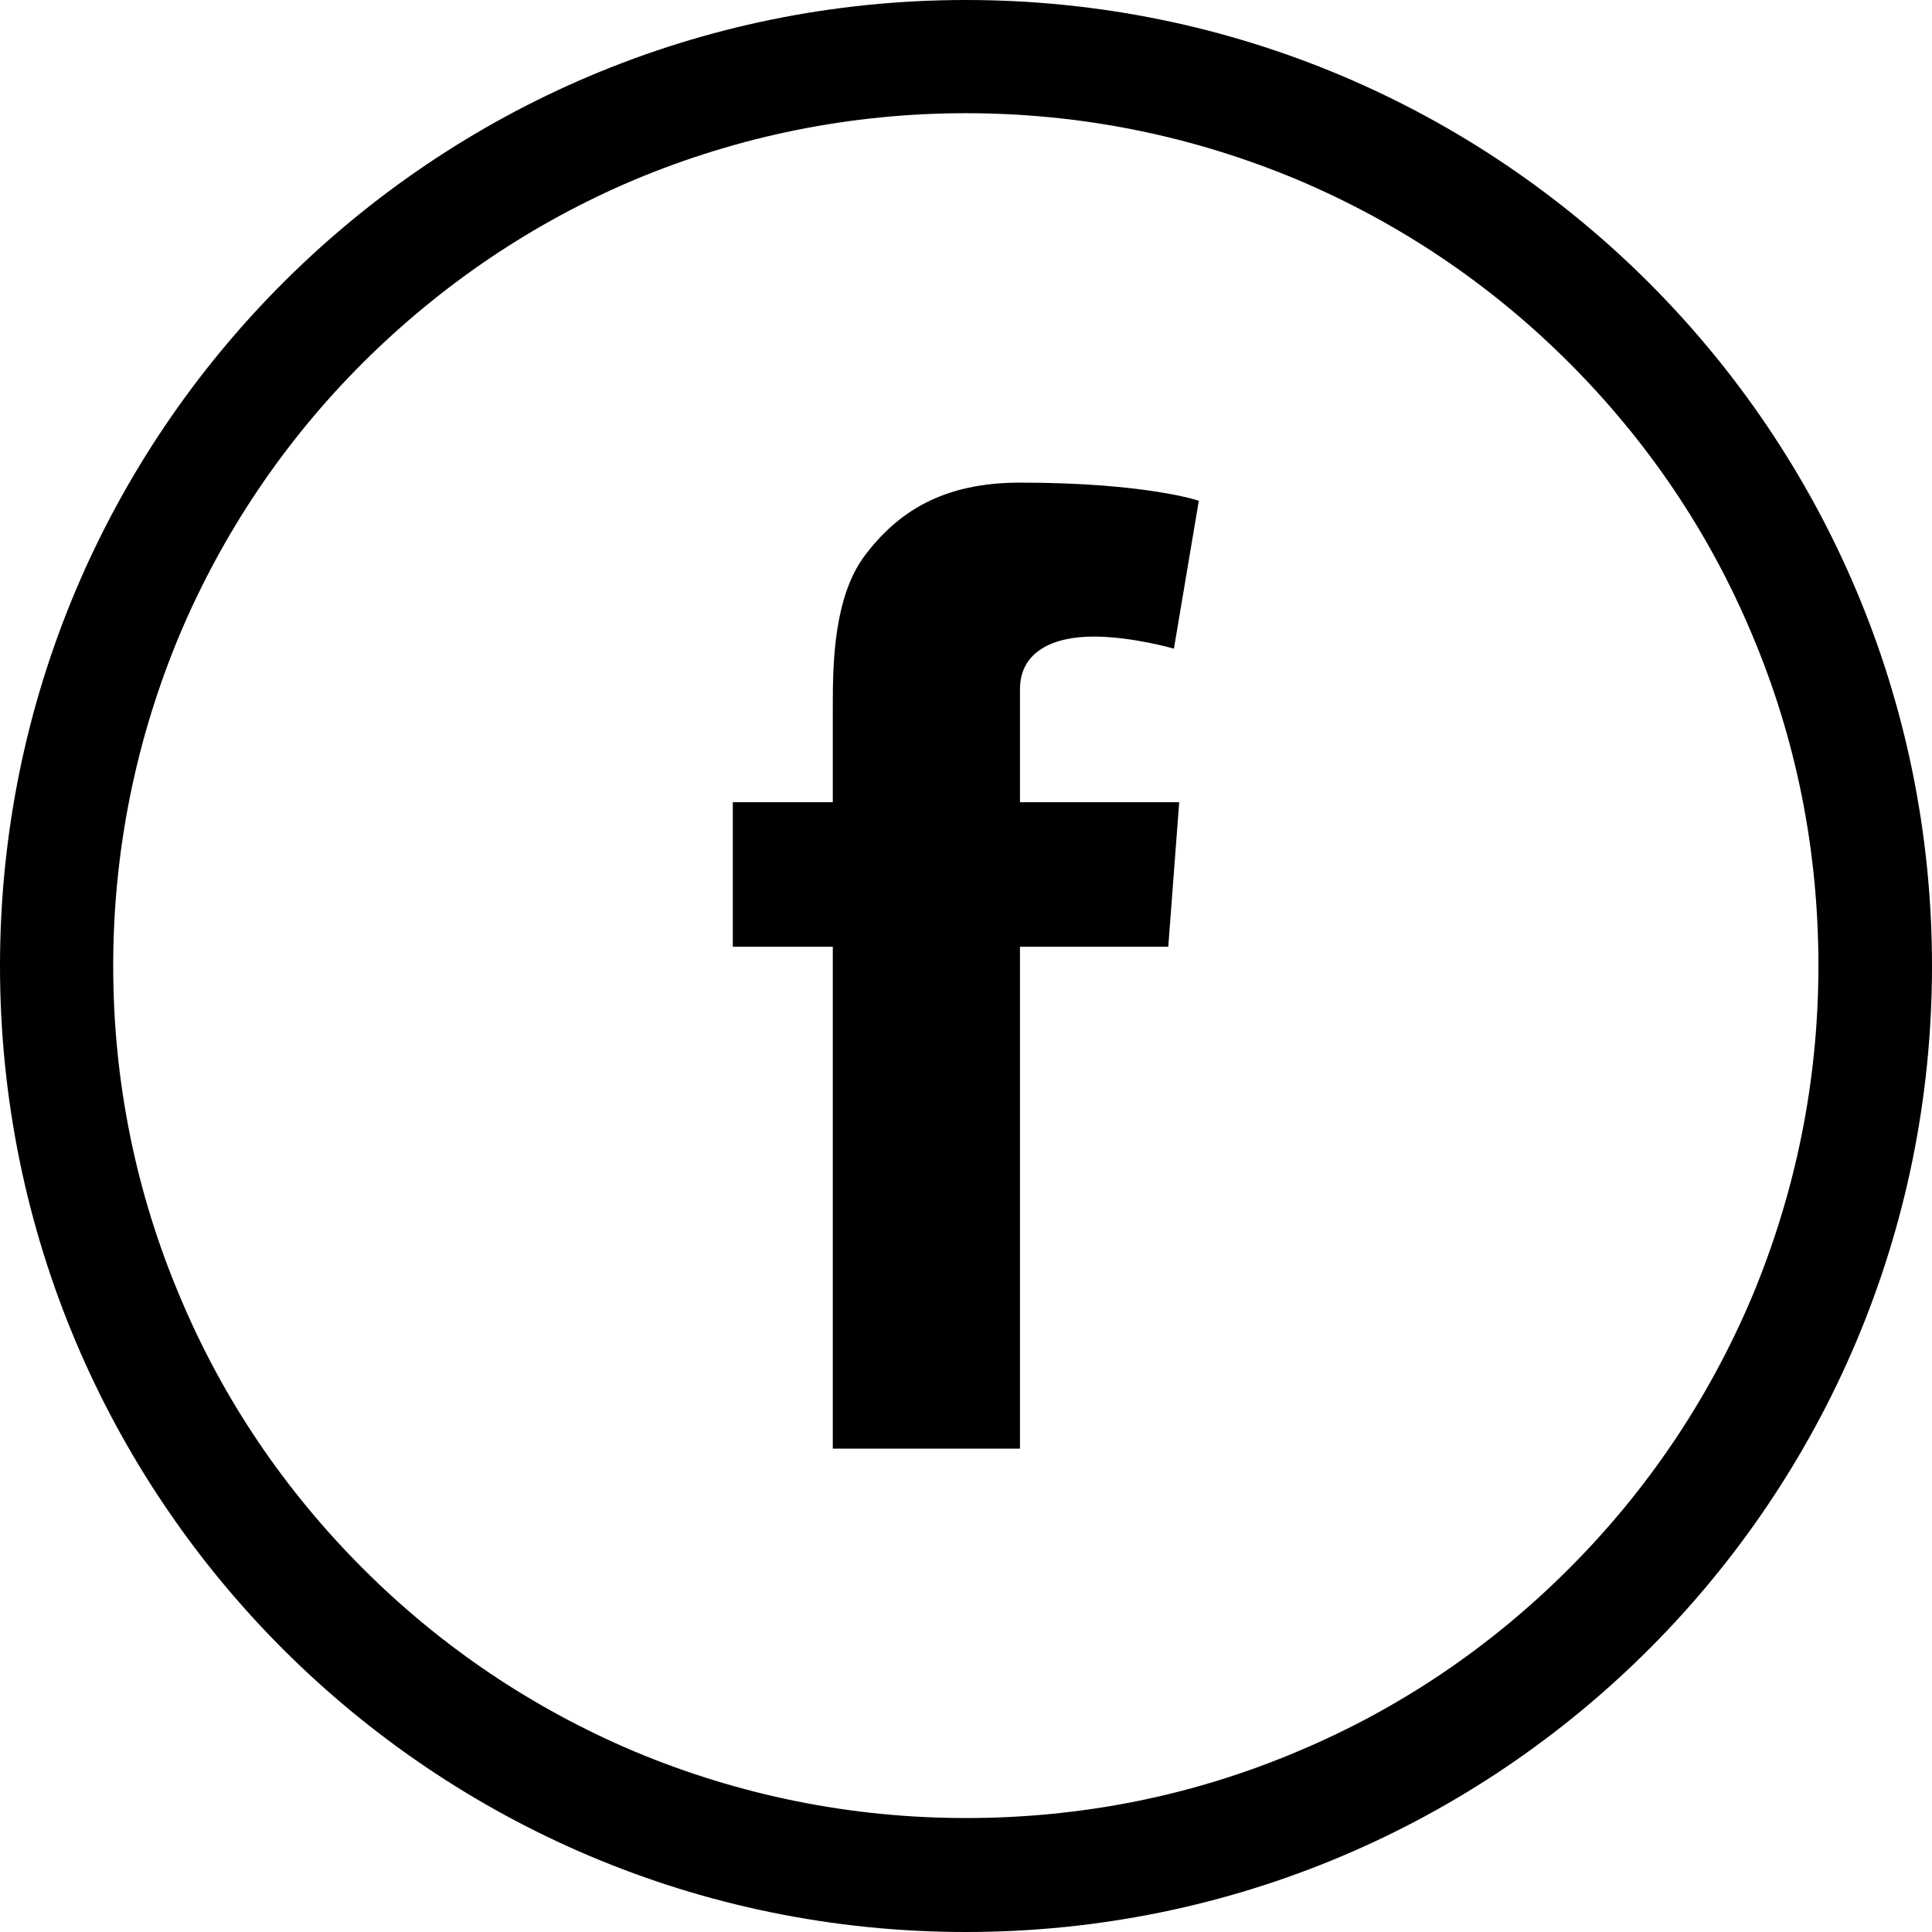
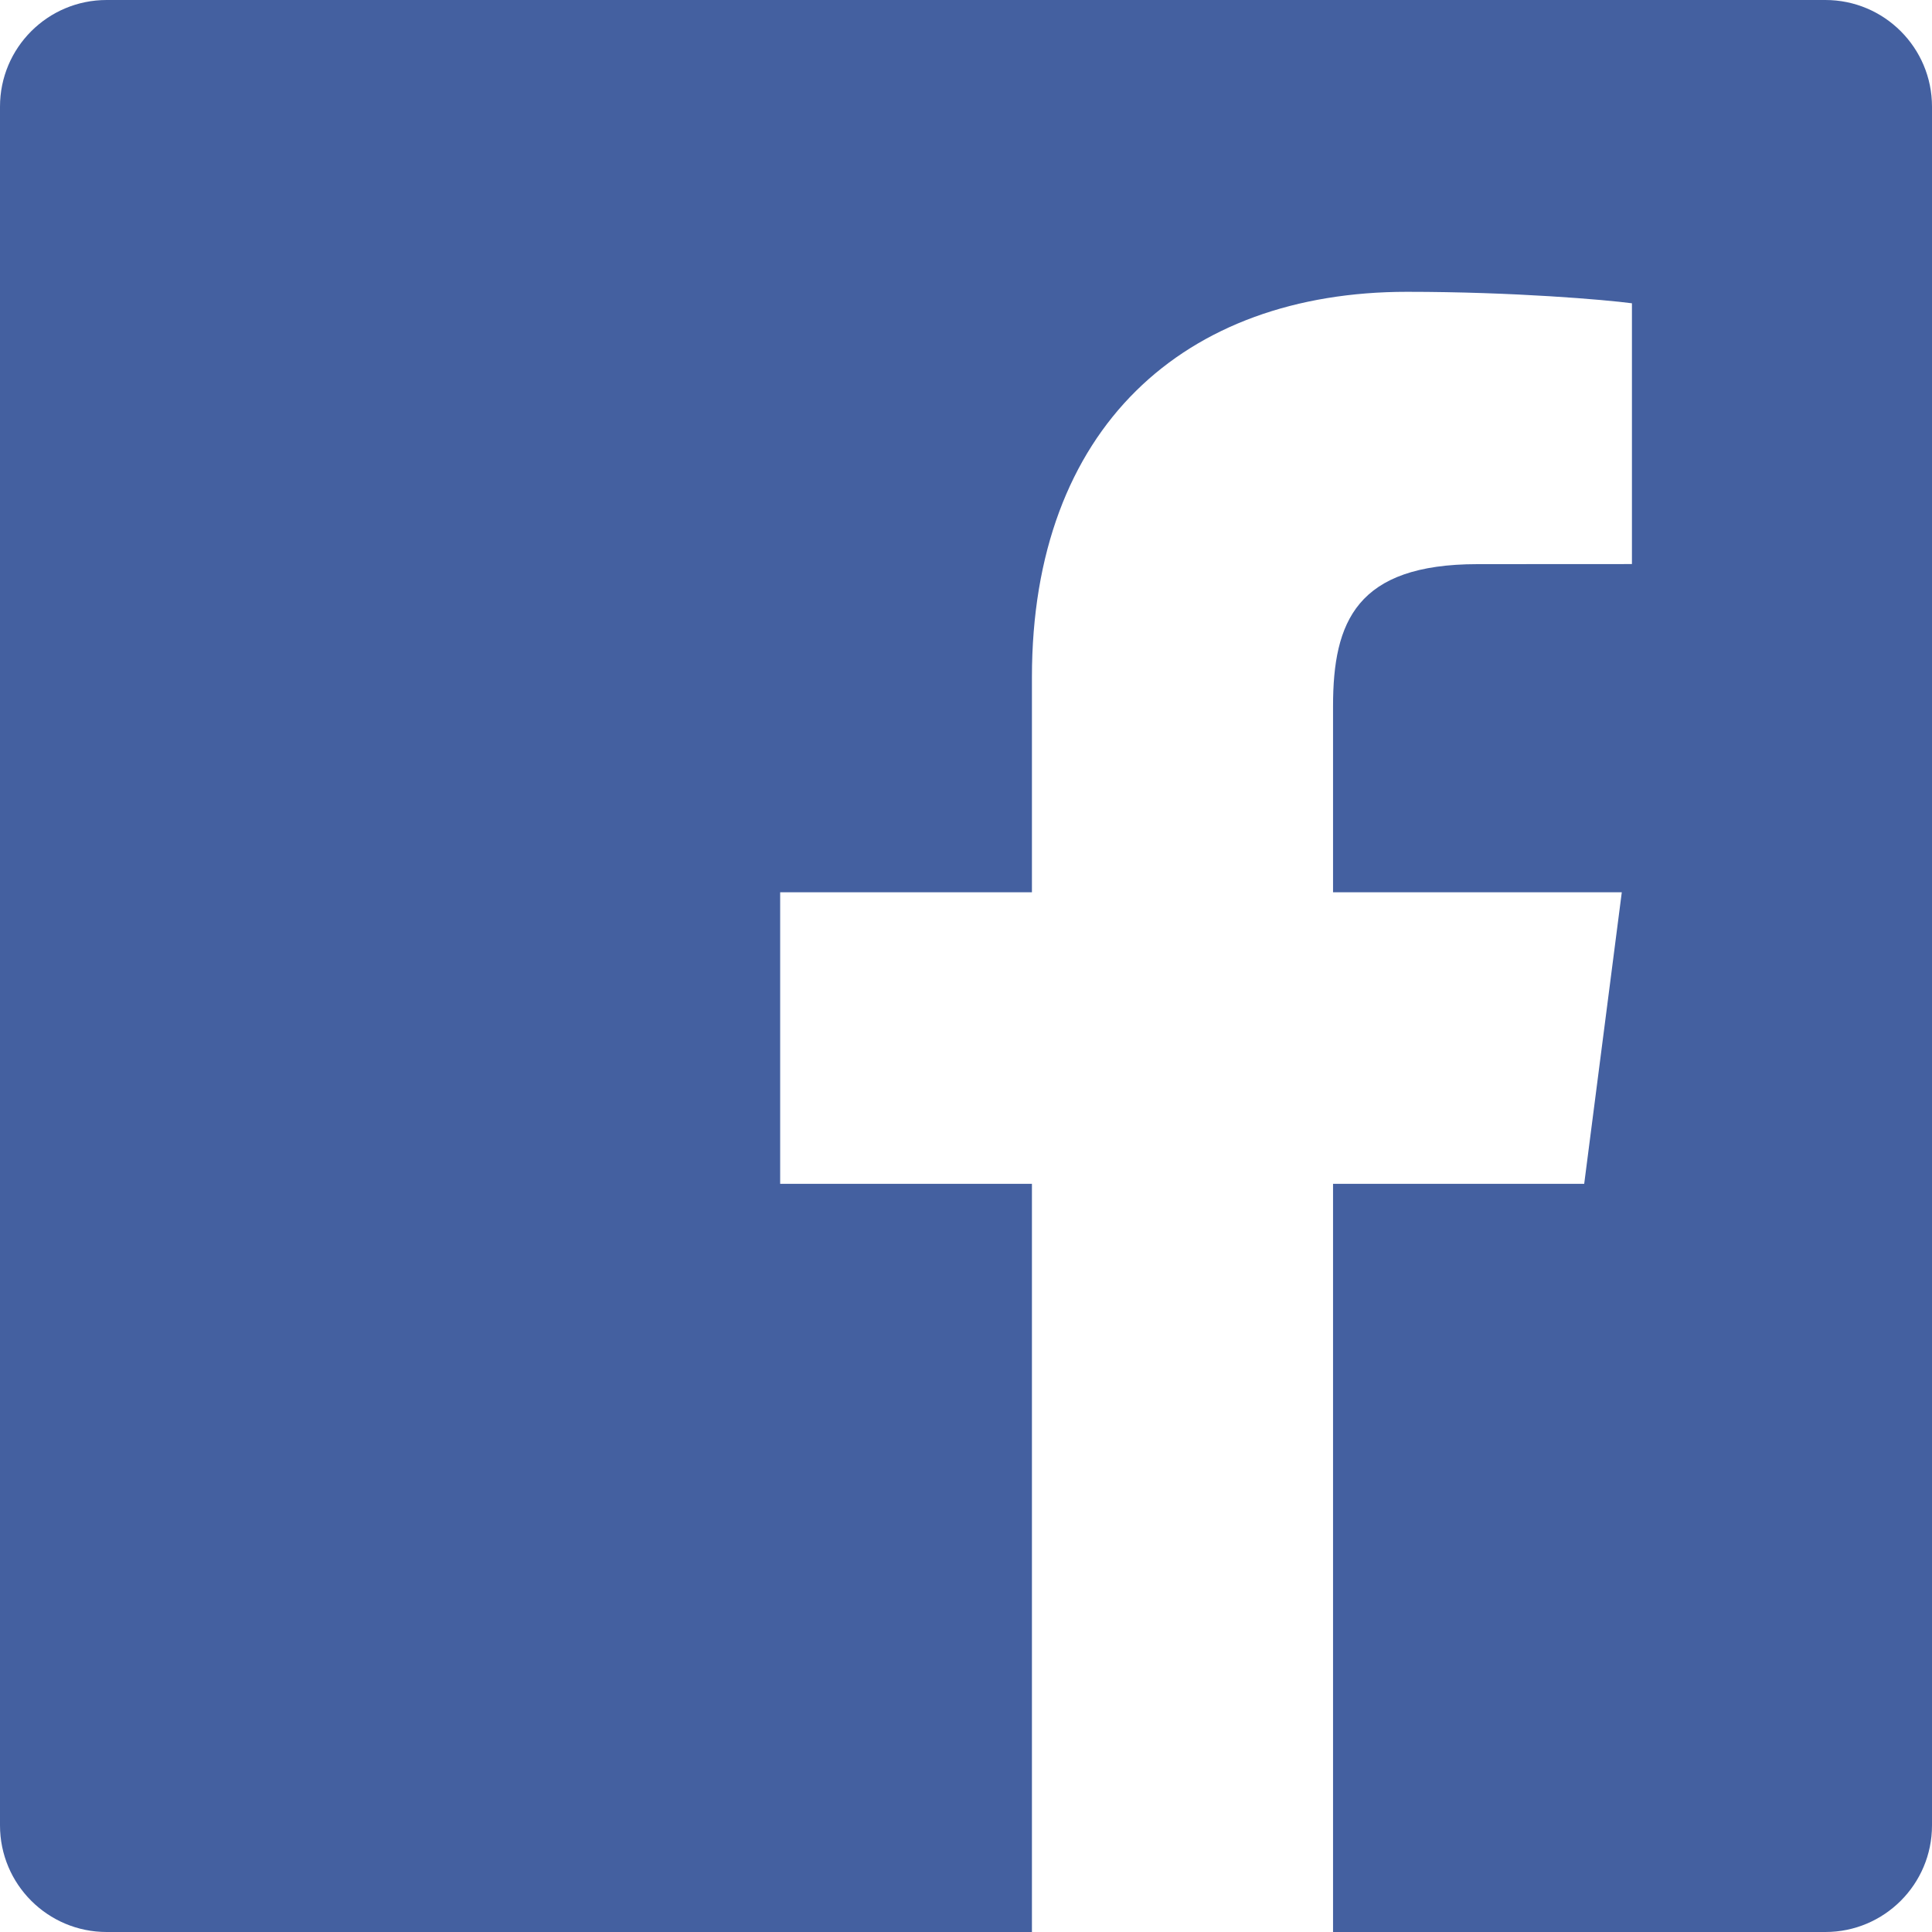
- <svg xmlns="http://www.w3.org/2000/svg" fill="#000000" height="800px" width="800px" version="1.1" id="Layer_1" viewBox="-143 145 512 512" xml:space="preserve">
-   <g>
-     <path d="M113,145c-141.4,0-256,114.6-256,256s114.6,256,256,256s256-114.6,256-256S254.4,145,113,145z M272.8,560.7   c-20.8,20.8-44.9,37.1-71.8,48.4c-27.8,11.8-57.4,17.7-88,17.7c-30.5,0-60.1-6-88-17.7c-26.9-11.4-51.1-27.7-71.8-48.4   c-20.8-20.8-37.1-44.9-48.4-71.8C-107,461.1-113,431.5-113,401s6-60.1,17.7-88c11.4-26.9,27.7-51.1,48.4-71.8   c20.9-20.8,45-37.1,71.9-48.5C52.9,181,82.5,175,113,175s60.1,6,88,17.7c26.9,11.4,51.1,27.7,71.8,48.4   c20.8,20.8,37.1,44.9,48.4,71.8c11.8,27.8,17.7,57.4,17.7,88c0,30.5-6,60.1-17.7,88C309.8,515.8,293.5,540,272.8,560.7z" />
-     <path d="M146.8,313.7c10.3,0,21.3,3.2,21.3,3.2l6.6-39.2c0,0-14-4.8-47.4-4.8c-20.5,0-32.4,7.8-41.1,19.3   c-8.2,10.9-8.5,28.4-8.5,39.7v25.7H51.2v38.3h26.5v133h49.6v-133h39.3l2.9-38.3h-42.2v-29.9C127.3,317.4,136.5,313.7,146.8,313.7z" />
+ <svg xmlns="http://www.w3.org/2000/svg" width="800px" height="800px" viewBox="0 0 48 48" version="1.1">
+   <defs>
+ 
+ </defs>
+   <g id="Icons" stroke="none" stroke-width="1" fill="none" fill-rule="evenodd">
+     <g id="Color-" transform="translate(-200, -160)" fill="#4460A0">
+       <path d="M225.638,208 L202.649,208 C201.186,208 200,206.814 200,205.351 L200,162.649 C200,161.186 201.186,160 202.649,160 L245.351,160 C246.814,160 248,161.186 248,162.649 L248,205.351 C248,206.814 246.814,208 245.351,208 L233.119,208 L233.119,189.412 L239.359,189.412 L240.293,182.168 L233.119,182.168 L233.119,177.543 C233.119,175.445 233.702,174.016 236.709,174.016 L240.545,174.014 L240.545,167.535 C239.882,167.447 237.605,167.25 234.956,167.25 C229.425,167.25 225.638,170.626 225.638,176.825 L225.638,182.168 L219.383,182.168 L219.383,189.412 L225.638,189.412 L225.638,208 L225.638,208 Z" id="Facebook">
+ 
+ </path>
+     </g>
  </g>
</svg>
